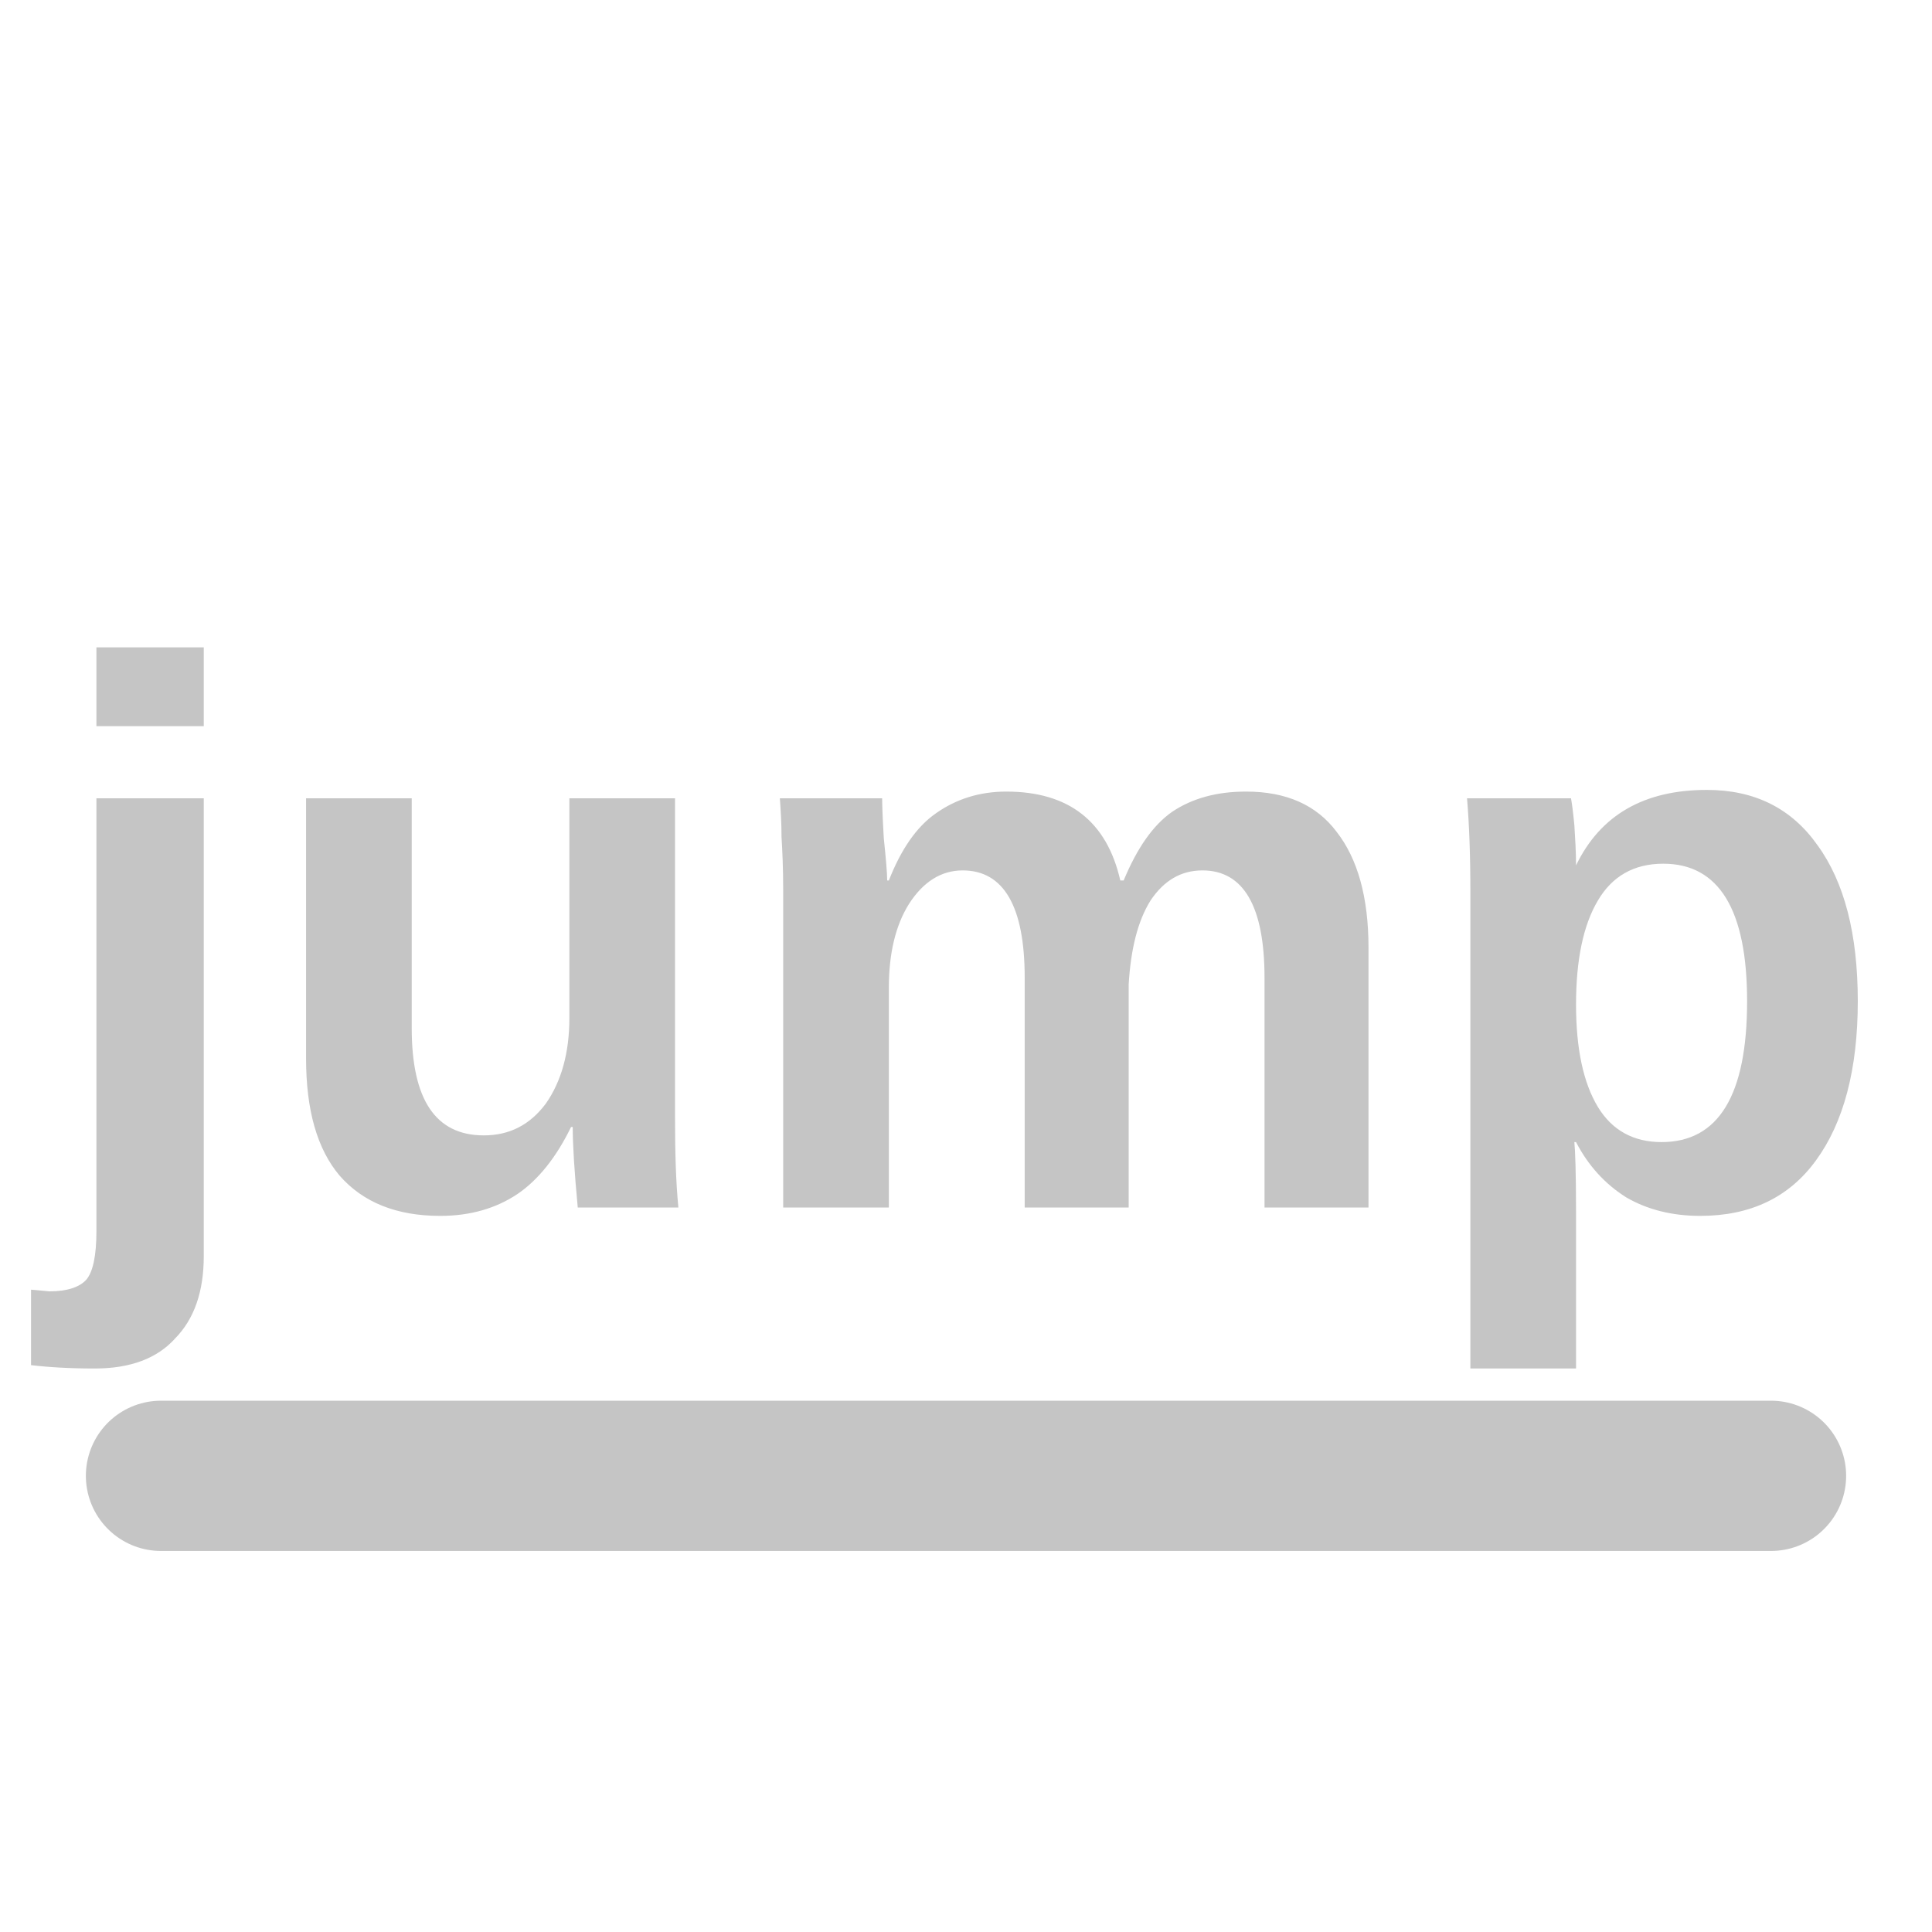
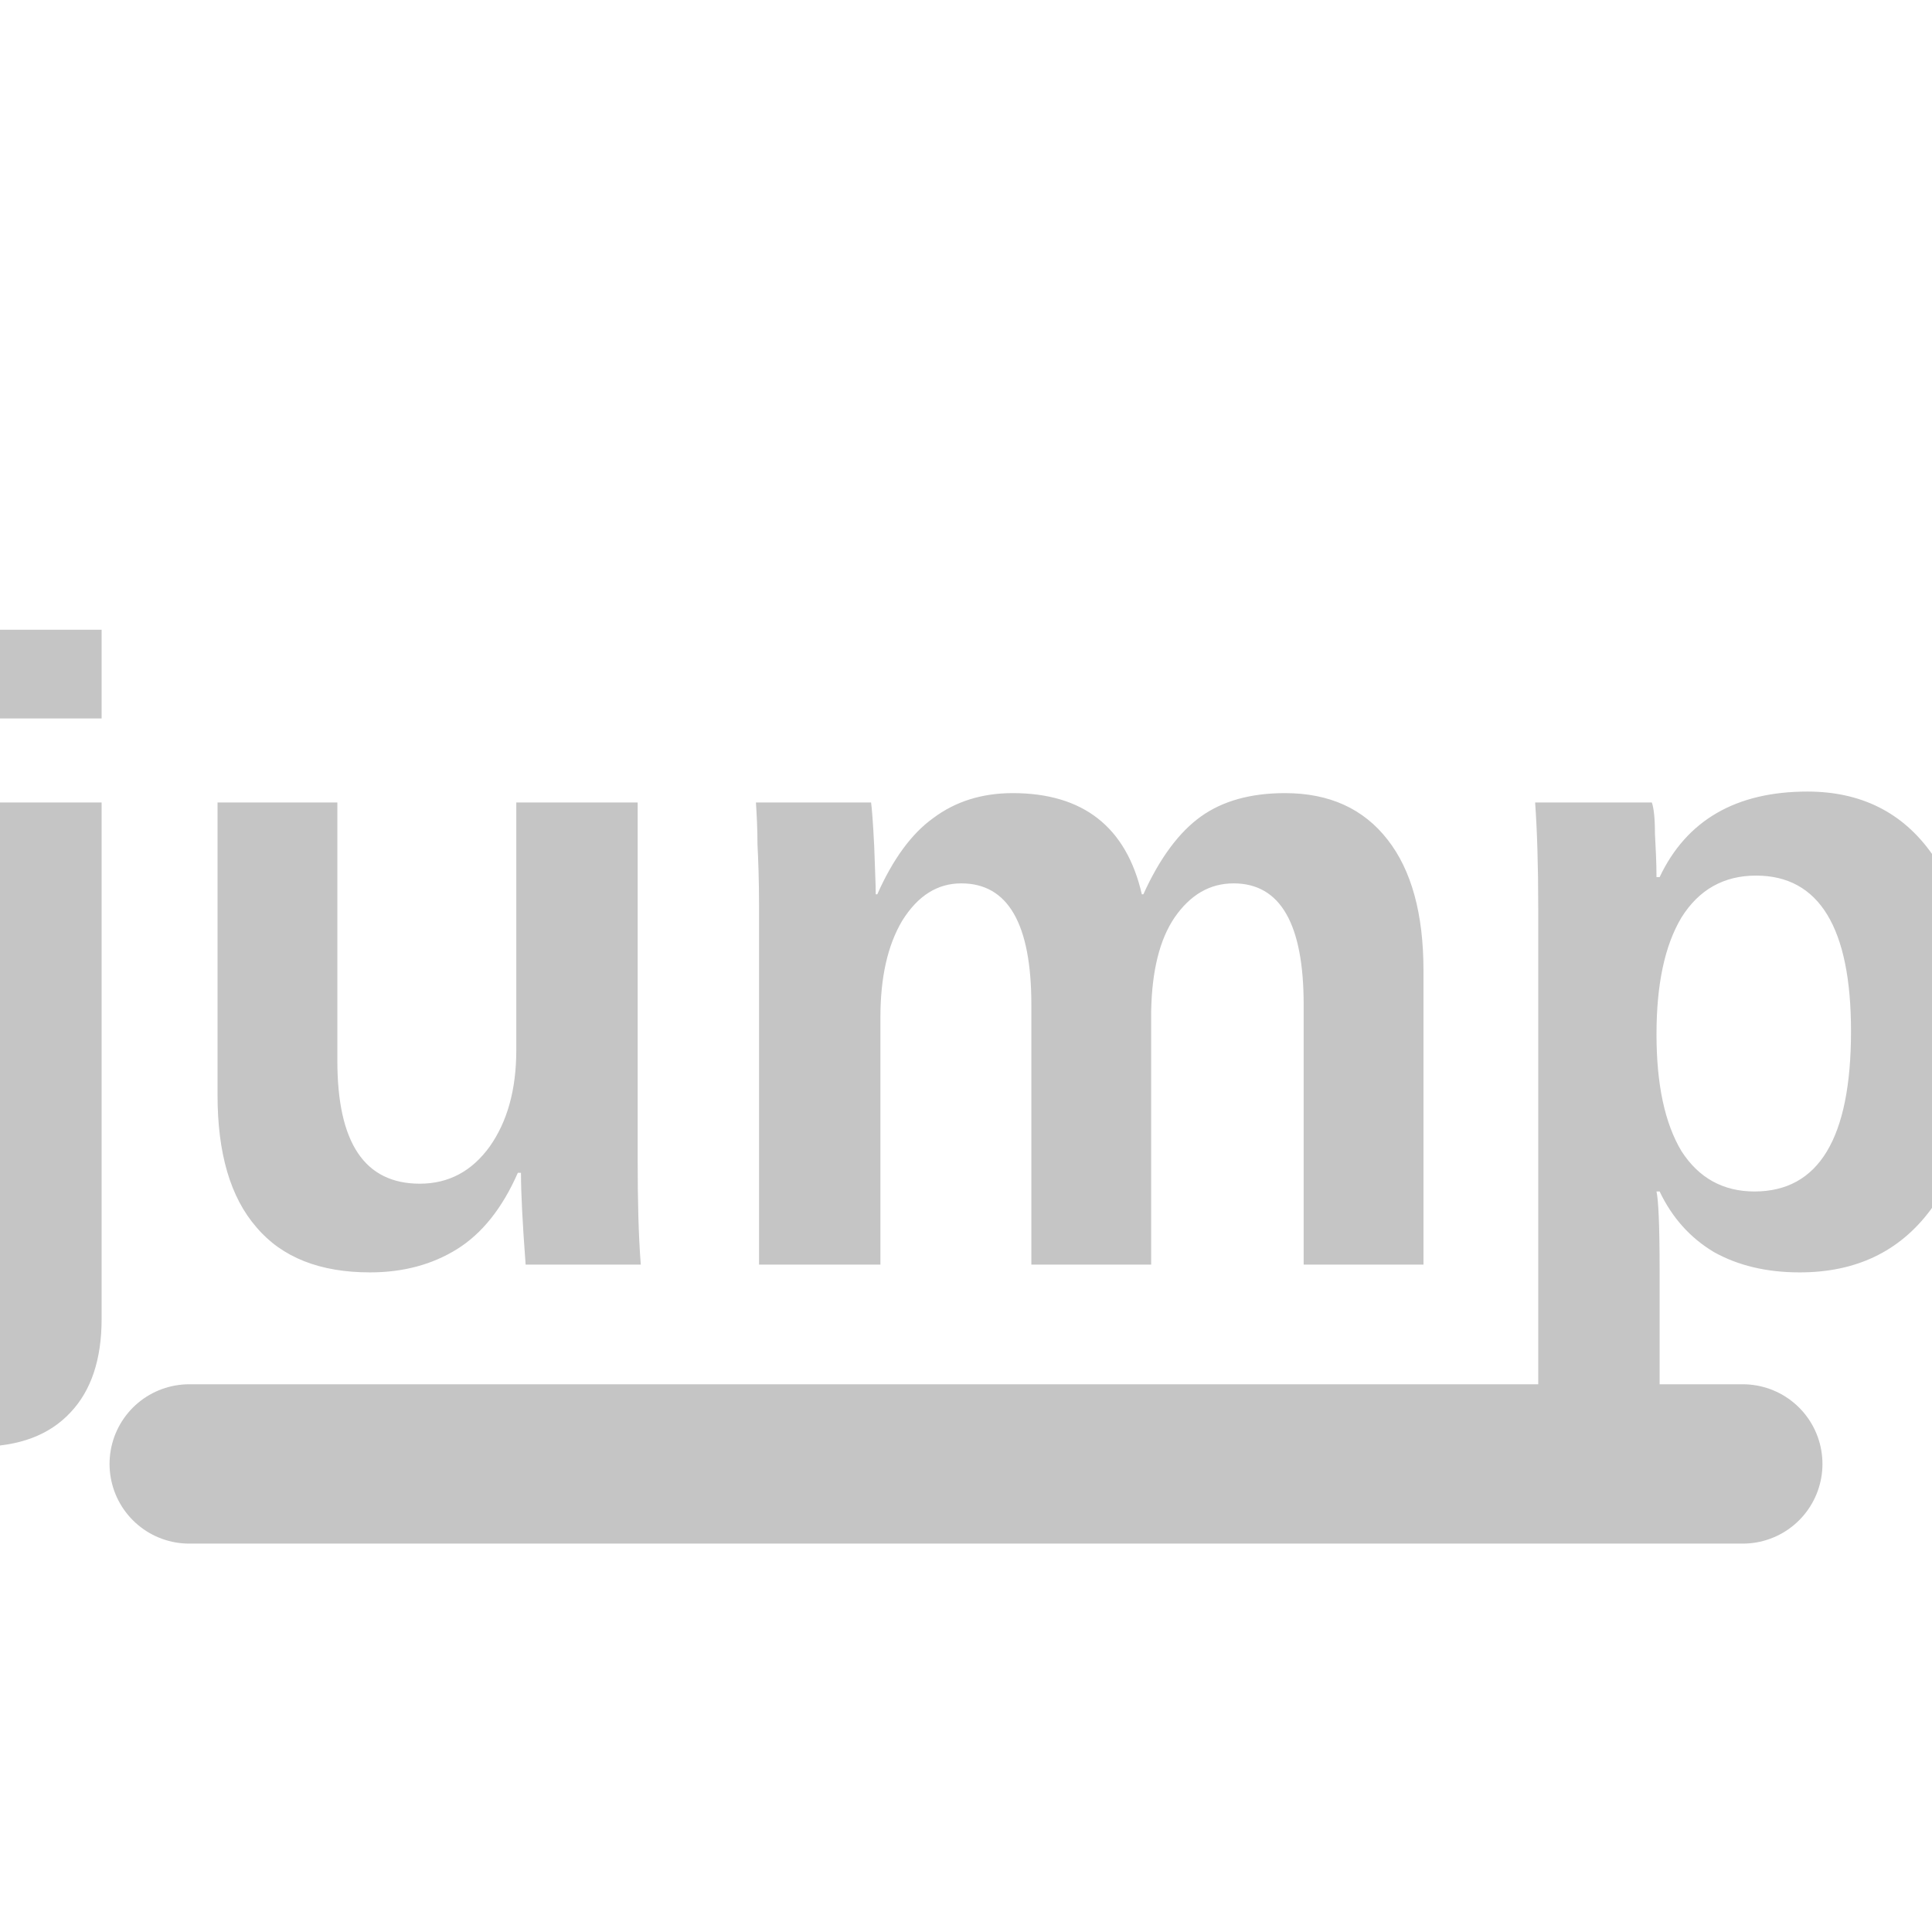
- <svg xmlns="http://www.w3.org/2000/svg" width="24" height="24" viewBox="3 5.5 18 13.5" fill="none">
-   <text x="12" y="14.5" fill="#C5C5C5" font-family="Avenir Next, Helvetica Neue, Arial, sans-serif" font-size="7.2" font-weight="800" text-anchor="middle" letter-spacing="0">jump</text>
-   <path d="M4.5 17h15" stroke="#C5C5C5" stroke-width="1.4" stroke-linecap="round" />
+ <svg xmlns="http://www.w3.org/2000/svg" width="24" height="24" viewBox="2.3 5.4 19.4 13" fill="none">
+   <text x="12" y="14.9" fill="#C5C5C5" font-family="Avenir Next, Helvetica Neue, Arial, sans-serif" font-size="8.8" font-weight="800" text-anchor="middle" letter-spacing="0" textLength="17.2" lengthAdjust="spacingAndGlyphs">jump</text>
+   <path d="M4.2 16.9h15.6" stroke="#C5C5C5" stroke-width="1.6" stroke-linecap="round" />
</svg>
